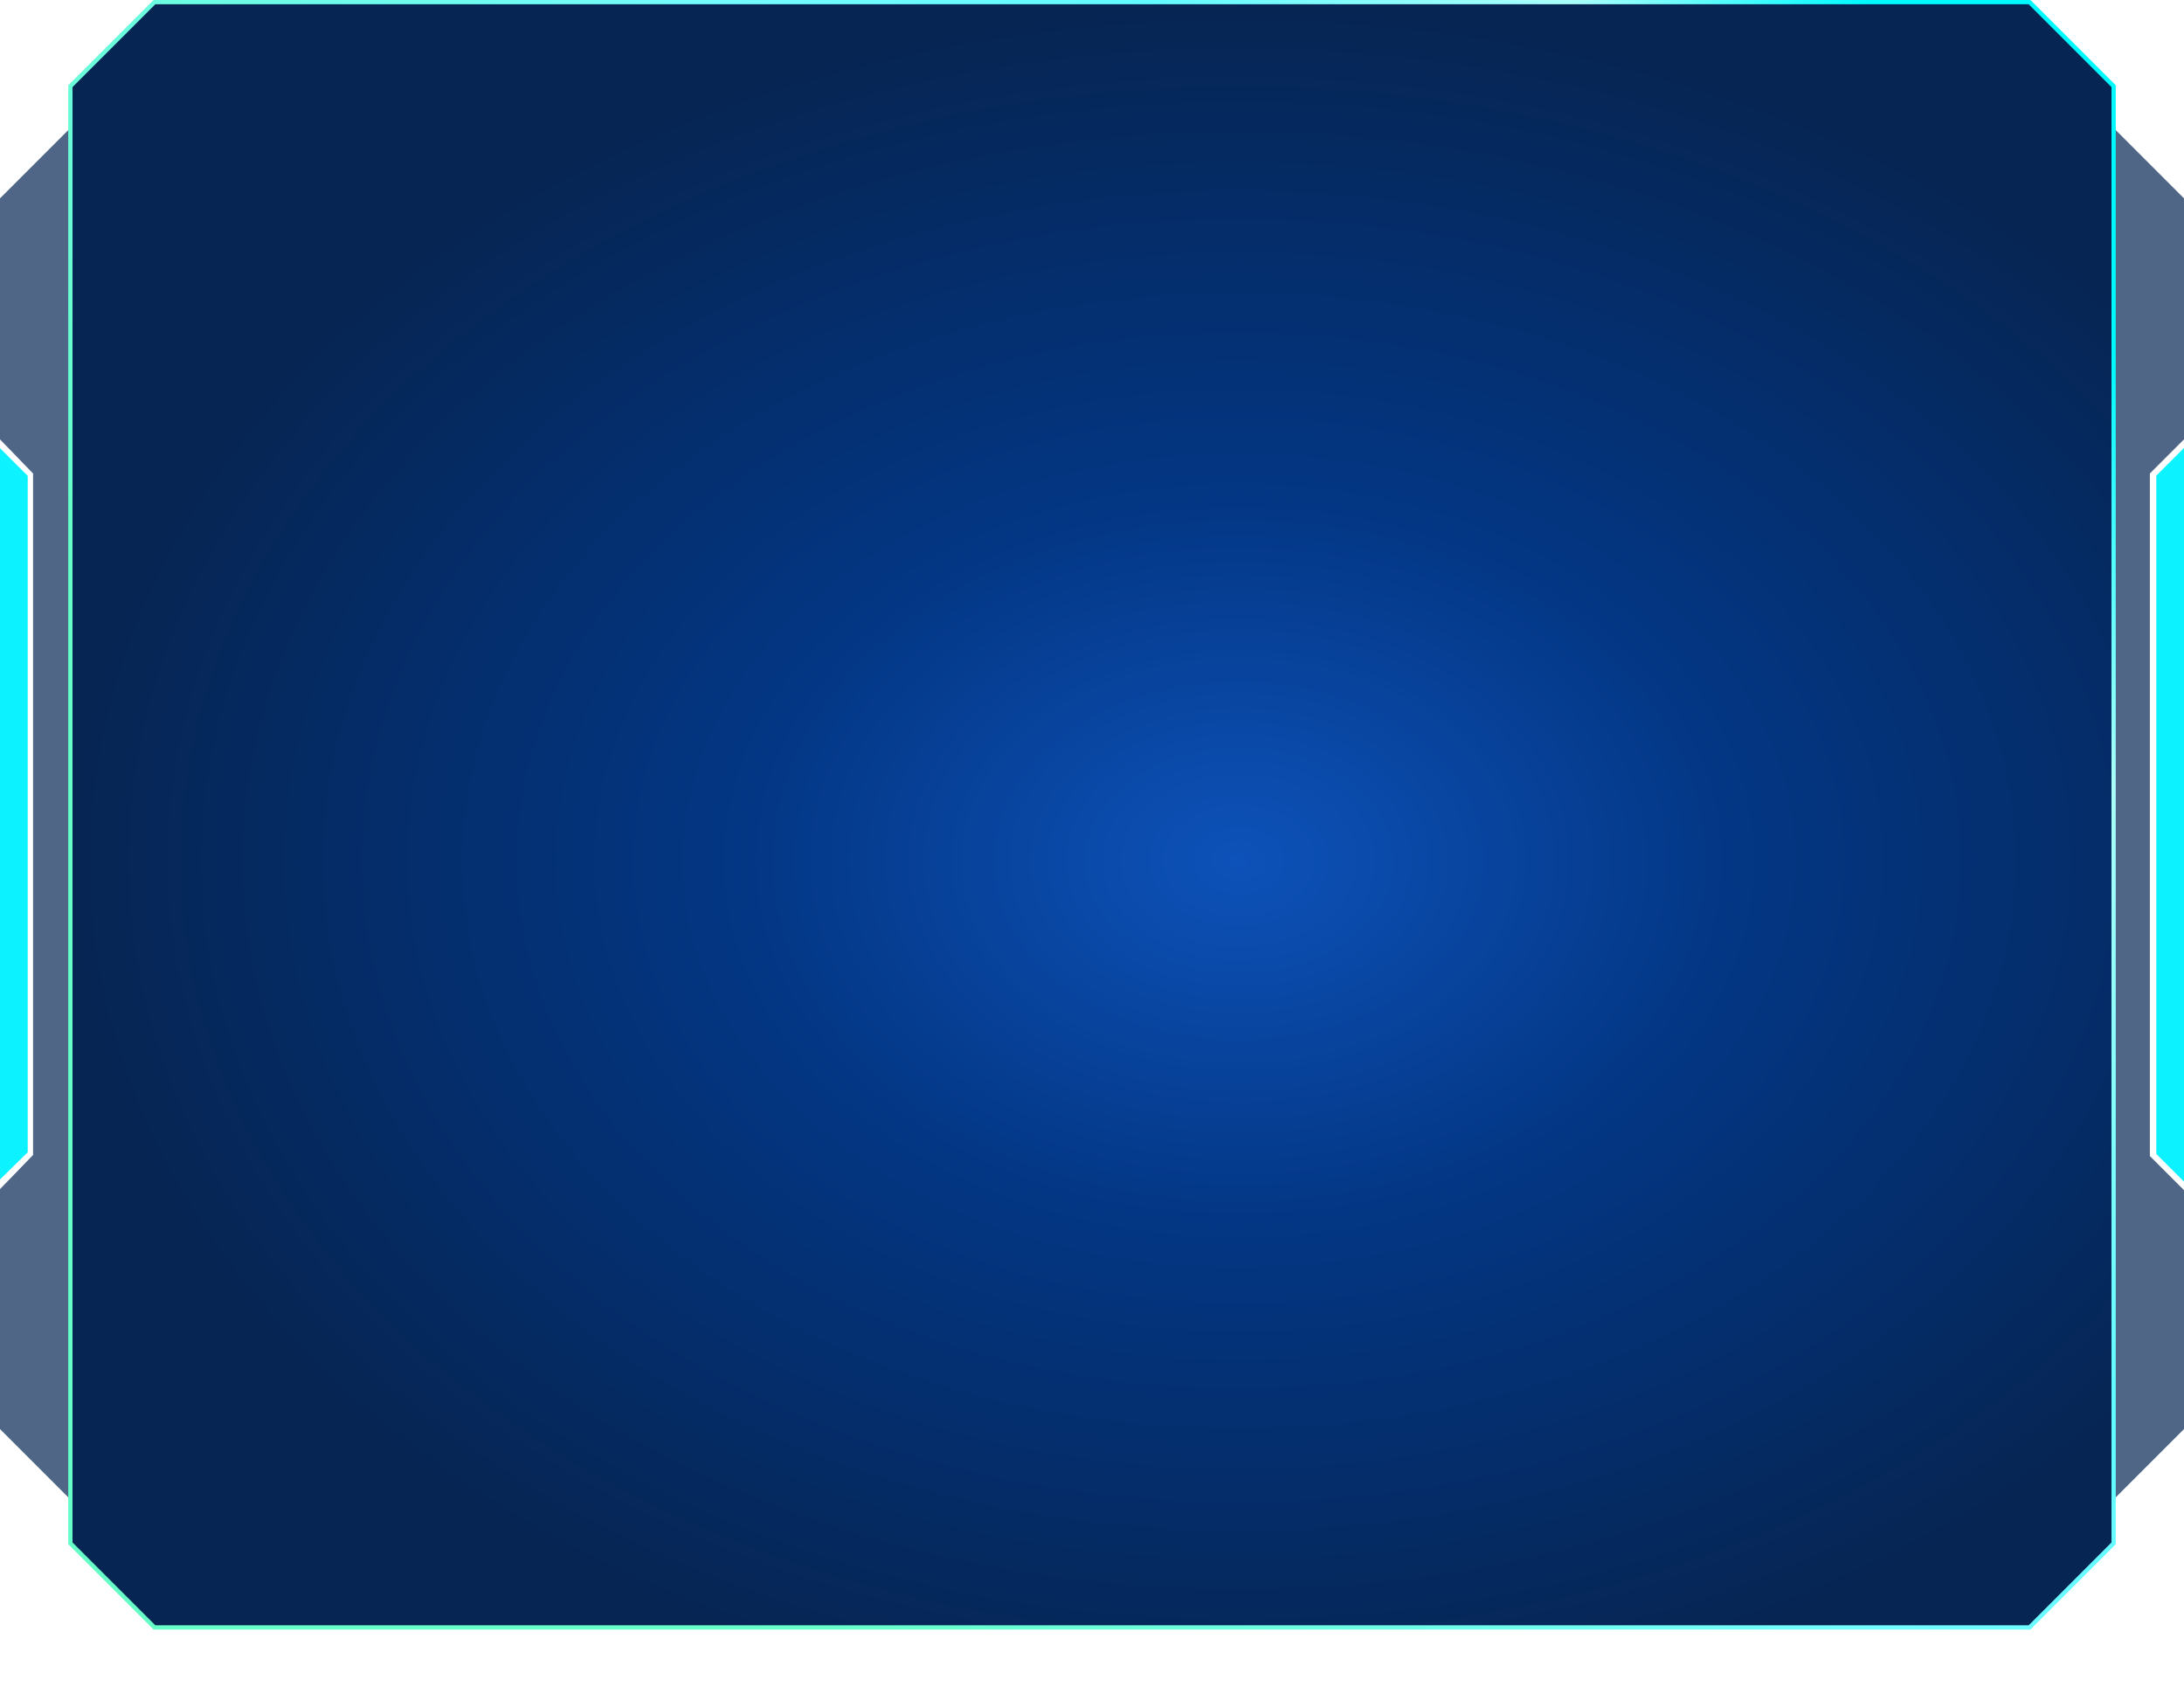
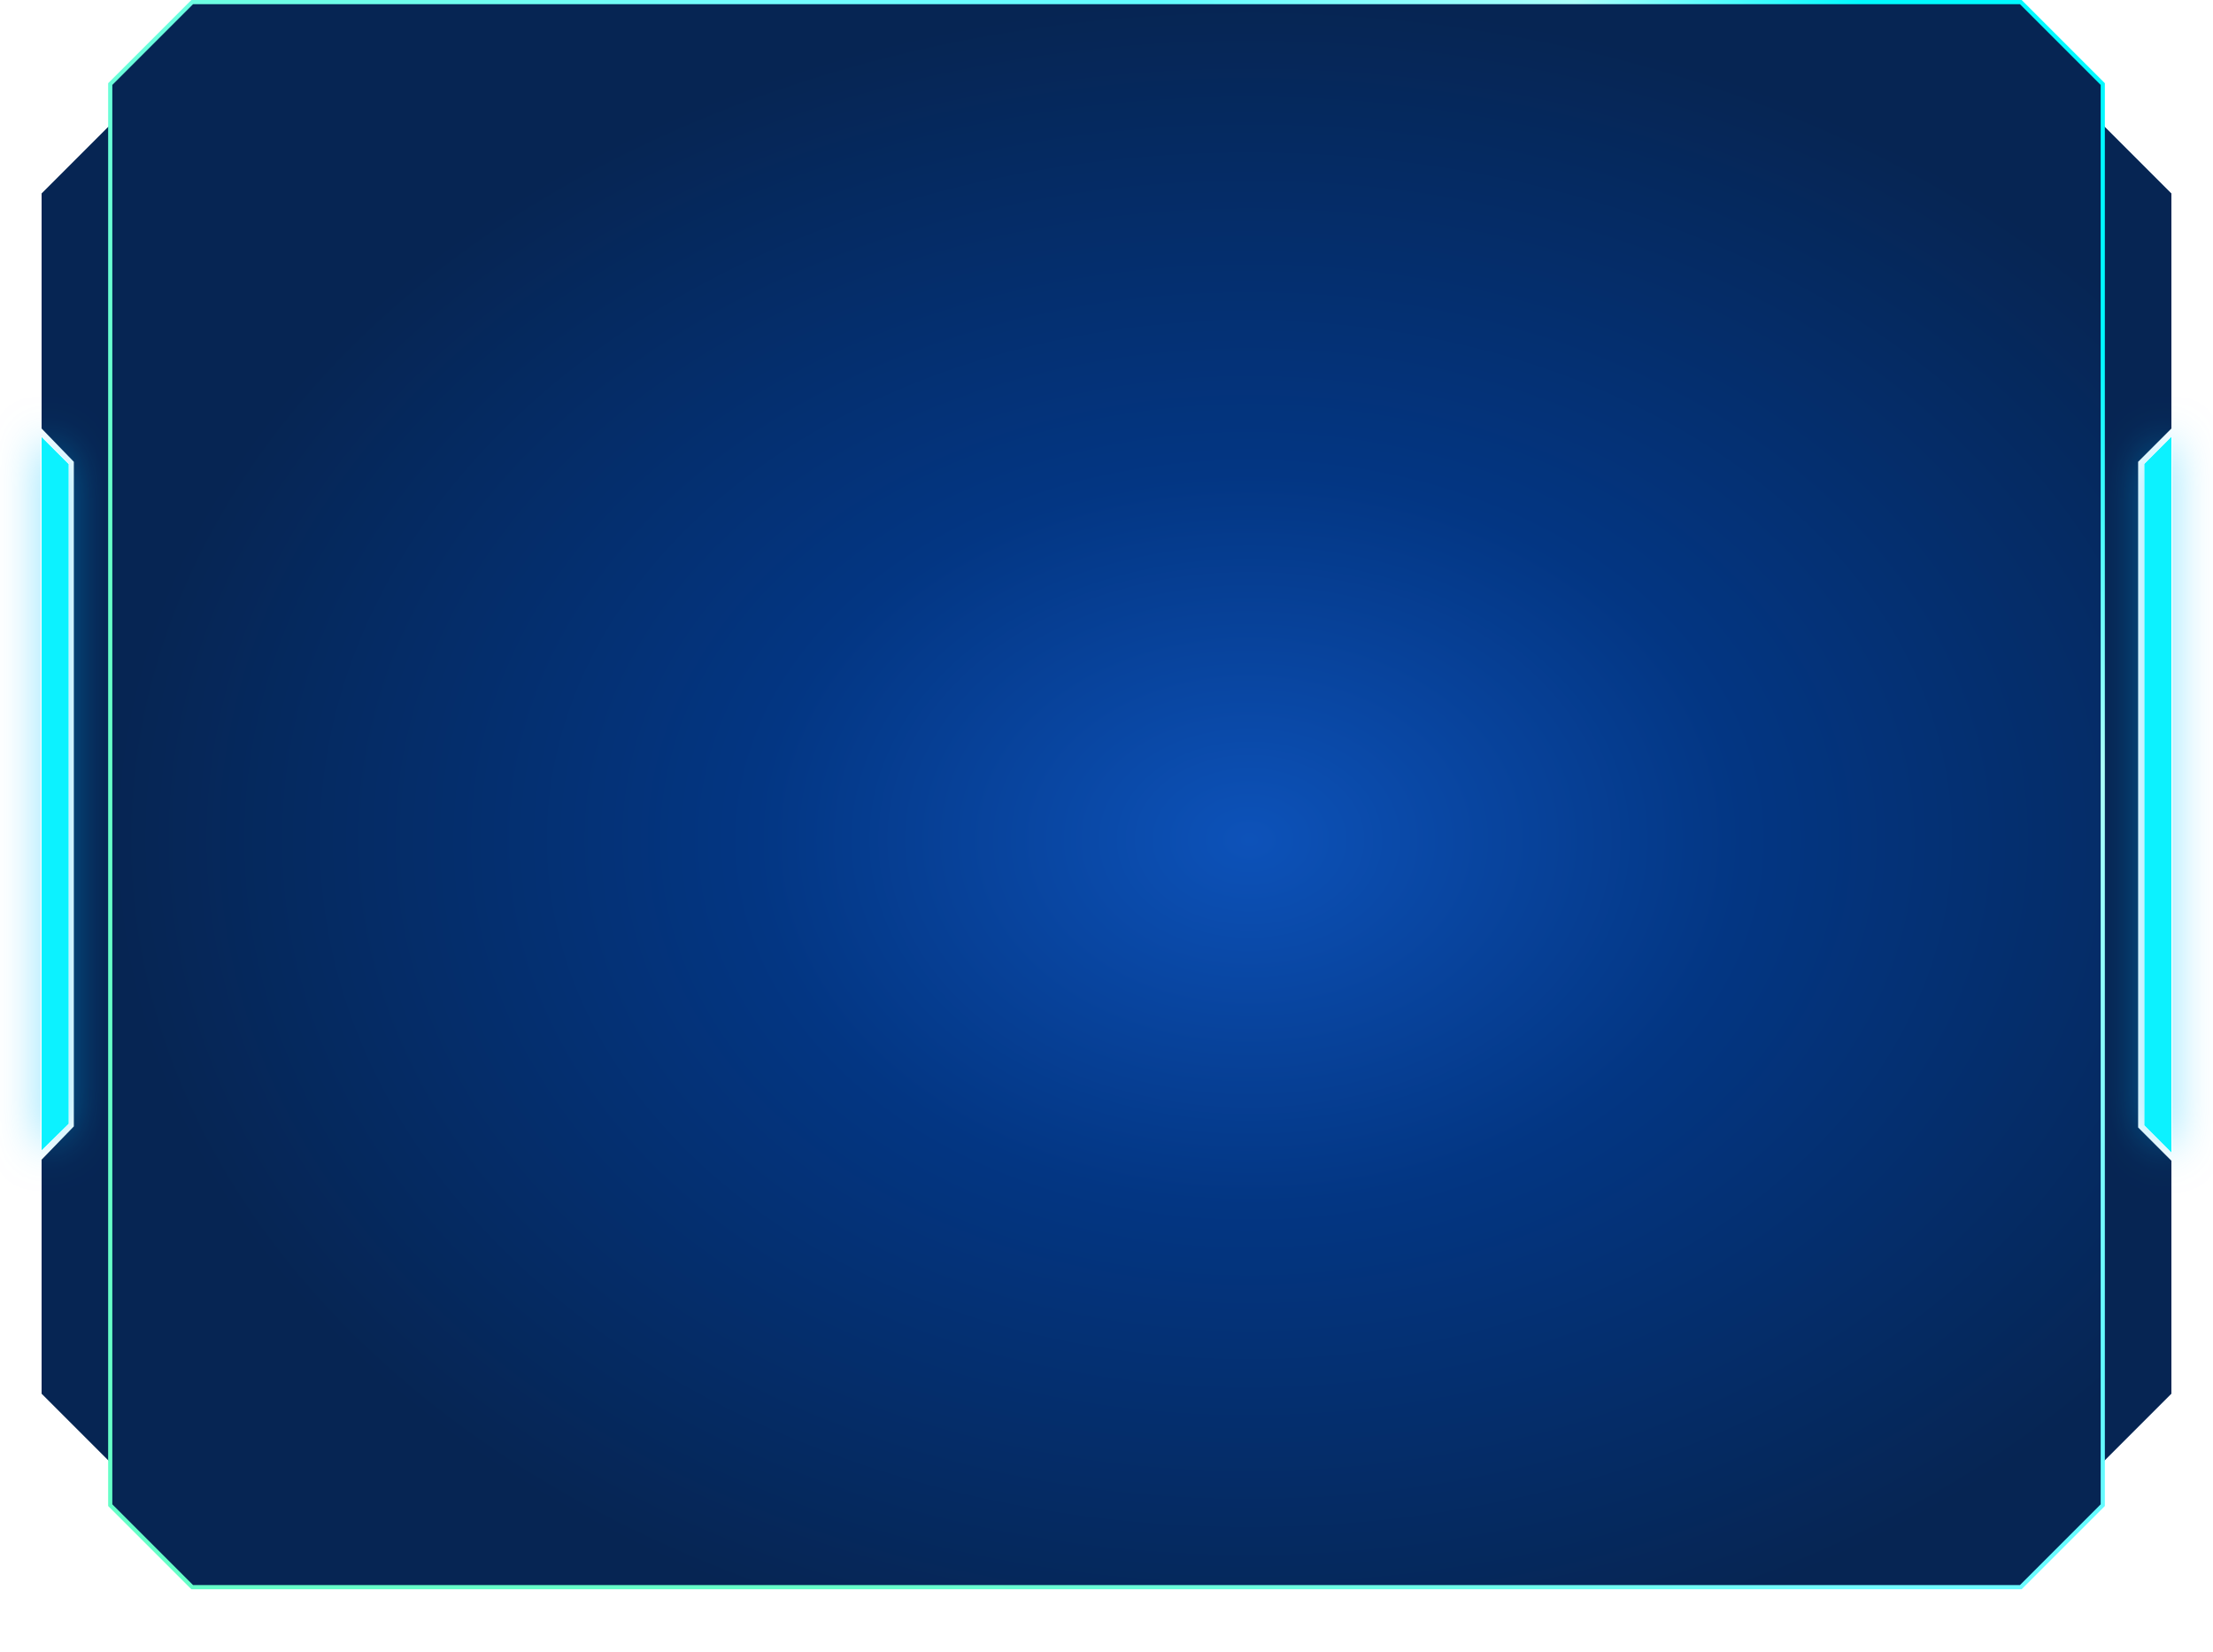
- <svg xmlns="http://www.w3.org/2000/svg" width="1024" height="794" viewBox="0 0 1024 794" fill="none">
-   <path d="M0 93L40 53H984L1024 93V206L1008 222V542L1024 558V670L984 710H40L0 670V557.5L15.5 541.5V222L0 206V93Z" fill="#062553" fill-opacity="0.7" />
-   <path d="M0 210.113L13 223.095V540.229L0 553V210.113Z" fill="#0CF2FF" />
-   <path d="M1024 554L1011 541L1011 223L1024 210L1024 554Z" fill="#0CF2FF" />
-   <path d="M33 723.586V40.414L72.414 1H951.586L991 40.414V388.21V723.586L951.586 763H733.656H512H72.414L33 723.586Z" fill="url(#paint0_radial_1267_50508)" stroke="url(#paint1_linear_1267_50508)" stroke-width="2" />
+ <svg xmlns="http://www.w3.org/2000/svg" width="1064" height="794" viewBox="0 0 1064 794" fill="none">
+   <path d="M20 93L60 53H1004L1044 93V206L1028 222V542L1044 558V670L1004 710H60L20 670V557.5L35.5 541.5V222L20 206V93Z" fill="#062553" />
+   <g filter="url(#filter0_d_1344_22928)">
+     <path d="M20 210.113L33 223.095V540.229L20 553V210.113Z" fill="#0CF2FF" />
+   </g>
+   <g filter="url(#filter1_d_1344_22928)">
+     <path d="M1044 554L1031 541L1031 223L1044 210L1044 554Z" fill="#0CF2FF" />
+   </g>
+   <path d="M92.414 763L53 723.586V40.414L92.414 1H971.586L1011 40.414V388.21V723.586L971.586 763H753.656H532H92.414Z" fill="url(#paint0_radial_1344_22928)" stroke="url(#paint1_linear_1344_22928)" stroke-width="2" />
  <defs>
-     <radialGradient id="paint0_radial_1267_50508" cx="0" cy="0" r="1" gradientUnits="userSpaceOnUse" gradientTransform="translate(581.025 403.633) rotate(90) scale(403.633 549.025)">
+     <filter id="filter0_d_1344_22928" x="0" y="190.113" width="53" height="382.887" filterUnits="userSpaceOnUse" color-interpolation-filters="sRGB">
+       <feFlood flood-opacity="0" result="BackgroundImageFix" />
+       <feColorMatrix in="SourceAlpha" type="matrix" values="0 0 0 0 0 0 0 0 0 0 0 0 0 0 0 0 0 0 127 0" result="hardAlpha" />
+       <feOffset />
+       <feGaussianBlur stdDeviation="10" />
+       <feComposite in2="hardAlpha" operator="out" />
+       <feColorMatrix type="matrix" values="0 0 0 0 0 0 0 0 0 0.76 0 0 0 0 1 0 0 0 0.5 0" />
+       <feBlend mode="normal" in2="BackgroundImageFix" result="effect1_dropShadow_1344_22928" />
+       <feBlend mode="normal" in="SourceGraphic" in2="effect1_dropShadow_1344_22928" result="shape" />
+     </filter>
+     <filter id="filter1_d_1344_22928" x="1011" y="190" width="53" height="384" filterUnits="userSpaceOnUse" color-interpolation-filters="sRGB">
+       <feFlood flood-opacity="0" result="BackgroundImageFix" />
+       <feColorMatrix in="SourceAlpha" type="matrix" values="0 0 0 0 0 0 0 0 0 0 0 0 0 0 0 0 0 0 127 0" result="hardAlpha" />
+       <feOffset />
+       <feGaussianBlur stdDeviation="10" />
+       <feComposite in2="hardAlpha" operator="out" />
+       <feColorMatrix type="matrix" values="0 0 0 0 0 0 0 0 0 0.76 0 0 0 0 1 0 0 0 0.5 0" />
+       <feBlend mode="normal" in2="BackgroundImageFix" result="effect1_dropShadow_1344_22928" />
+       <feBlend mode="normal" in="SourceGraphic" in2="effect1_dropShadow_1344_22928" result="shape" />
+     </filter>
+     <radialGradient id="paint0_radial_1344_22928" cx="0" cy="0" r="1" gradientUnits="userSpaceOnUse" gradientTransform="translate(601.025 403.633) rotate(90) scale(403.633 549.025)">
      <stop stop-color="#0D52B9" />
      <stop offset="0.435" stop-color="#033683" />
      <stop offset="1" stop-color="#062553" />
    </radialGradient>
-     <linearGradient id="paint1_linear_1267_50508" x1="1150.38" y1="399.575" x2="458.321" y2="877.19" gradientUnits="userSpaceOnUse">
+     <linearGradient id="paint1_linear_1344_22928" x1="1170.38" y1="399.575" x2="478.321" y2="877.19" gradientUnits="userSpaceOnUse">
      <stop stop-color="#00F9FF" />
      <stop offset="0.135" stop-color="#ABFFFA" />
      <stop offset="0.33" stop-color="#61FBFF" />
      <stop offset="0.51" stop-color="#73FCFF" />
      <stop offset="1" stop-color="#66FFC8" />
    </linearGradient>
  </defs>
</svg>
